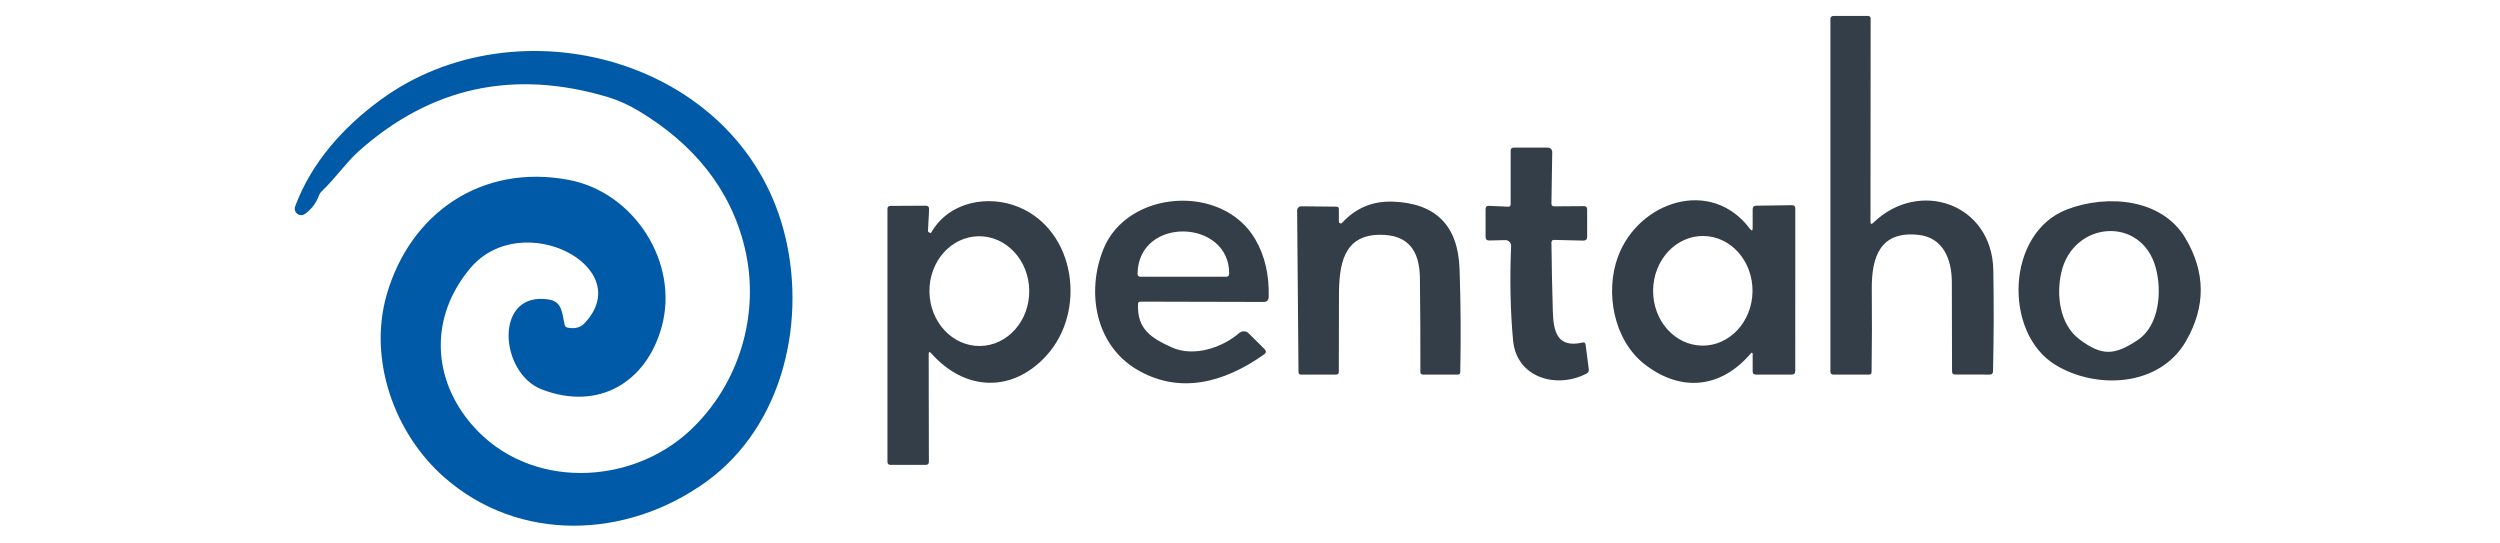
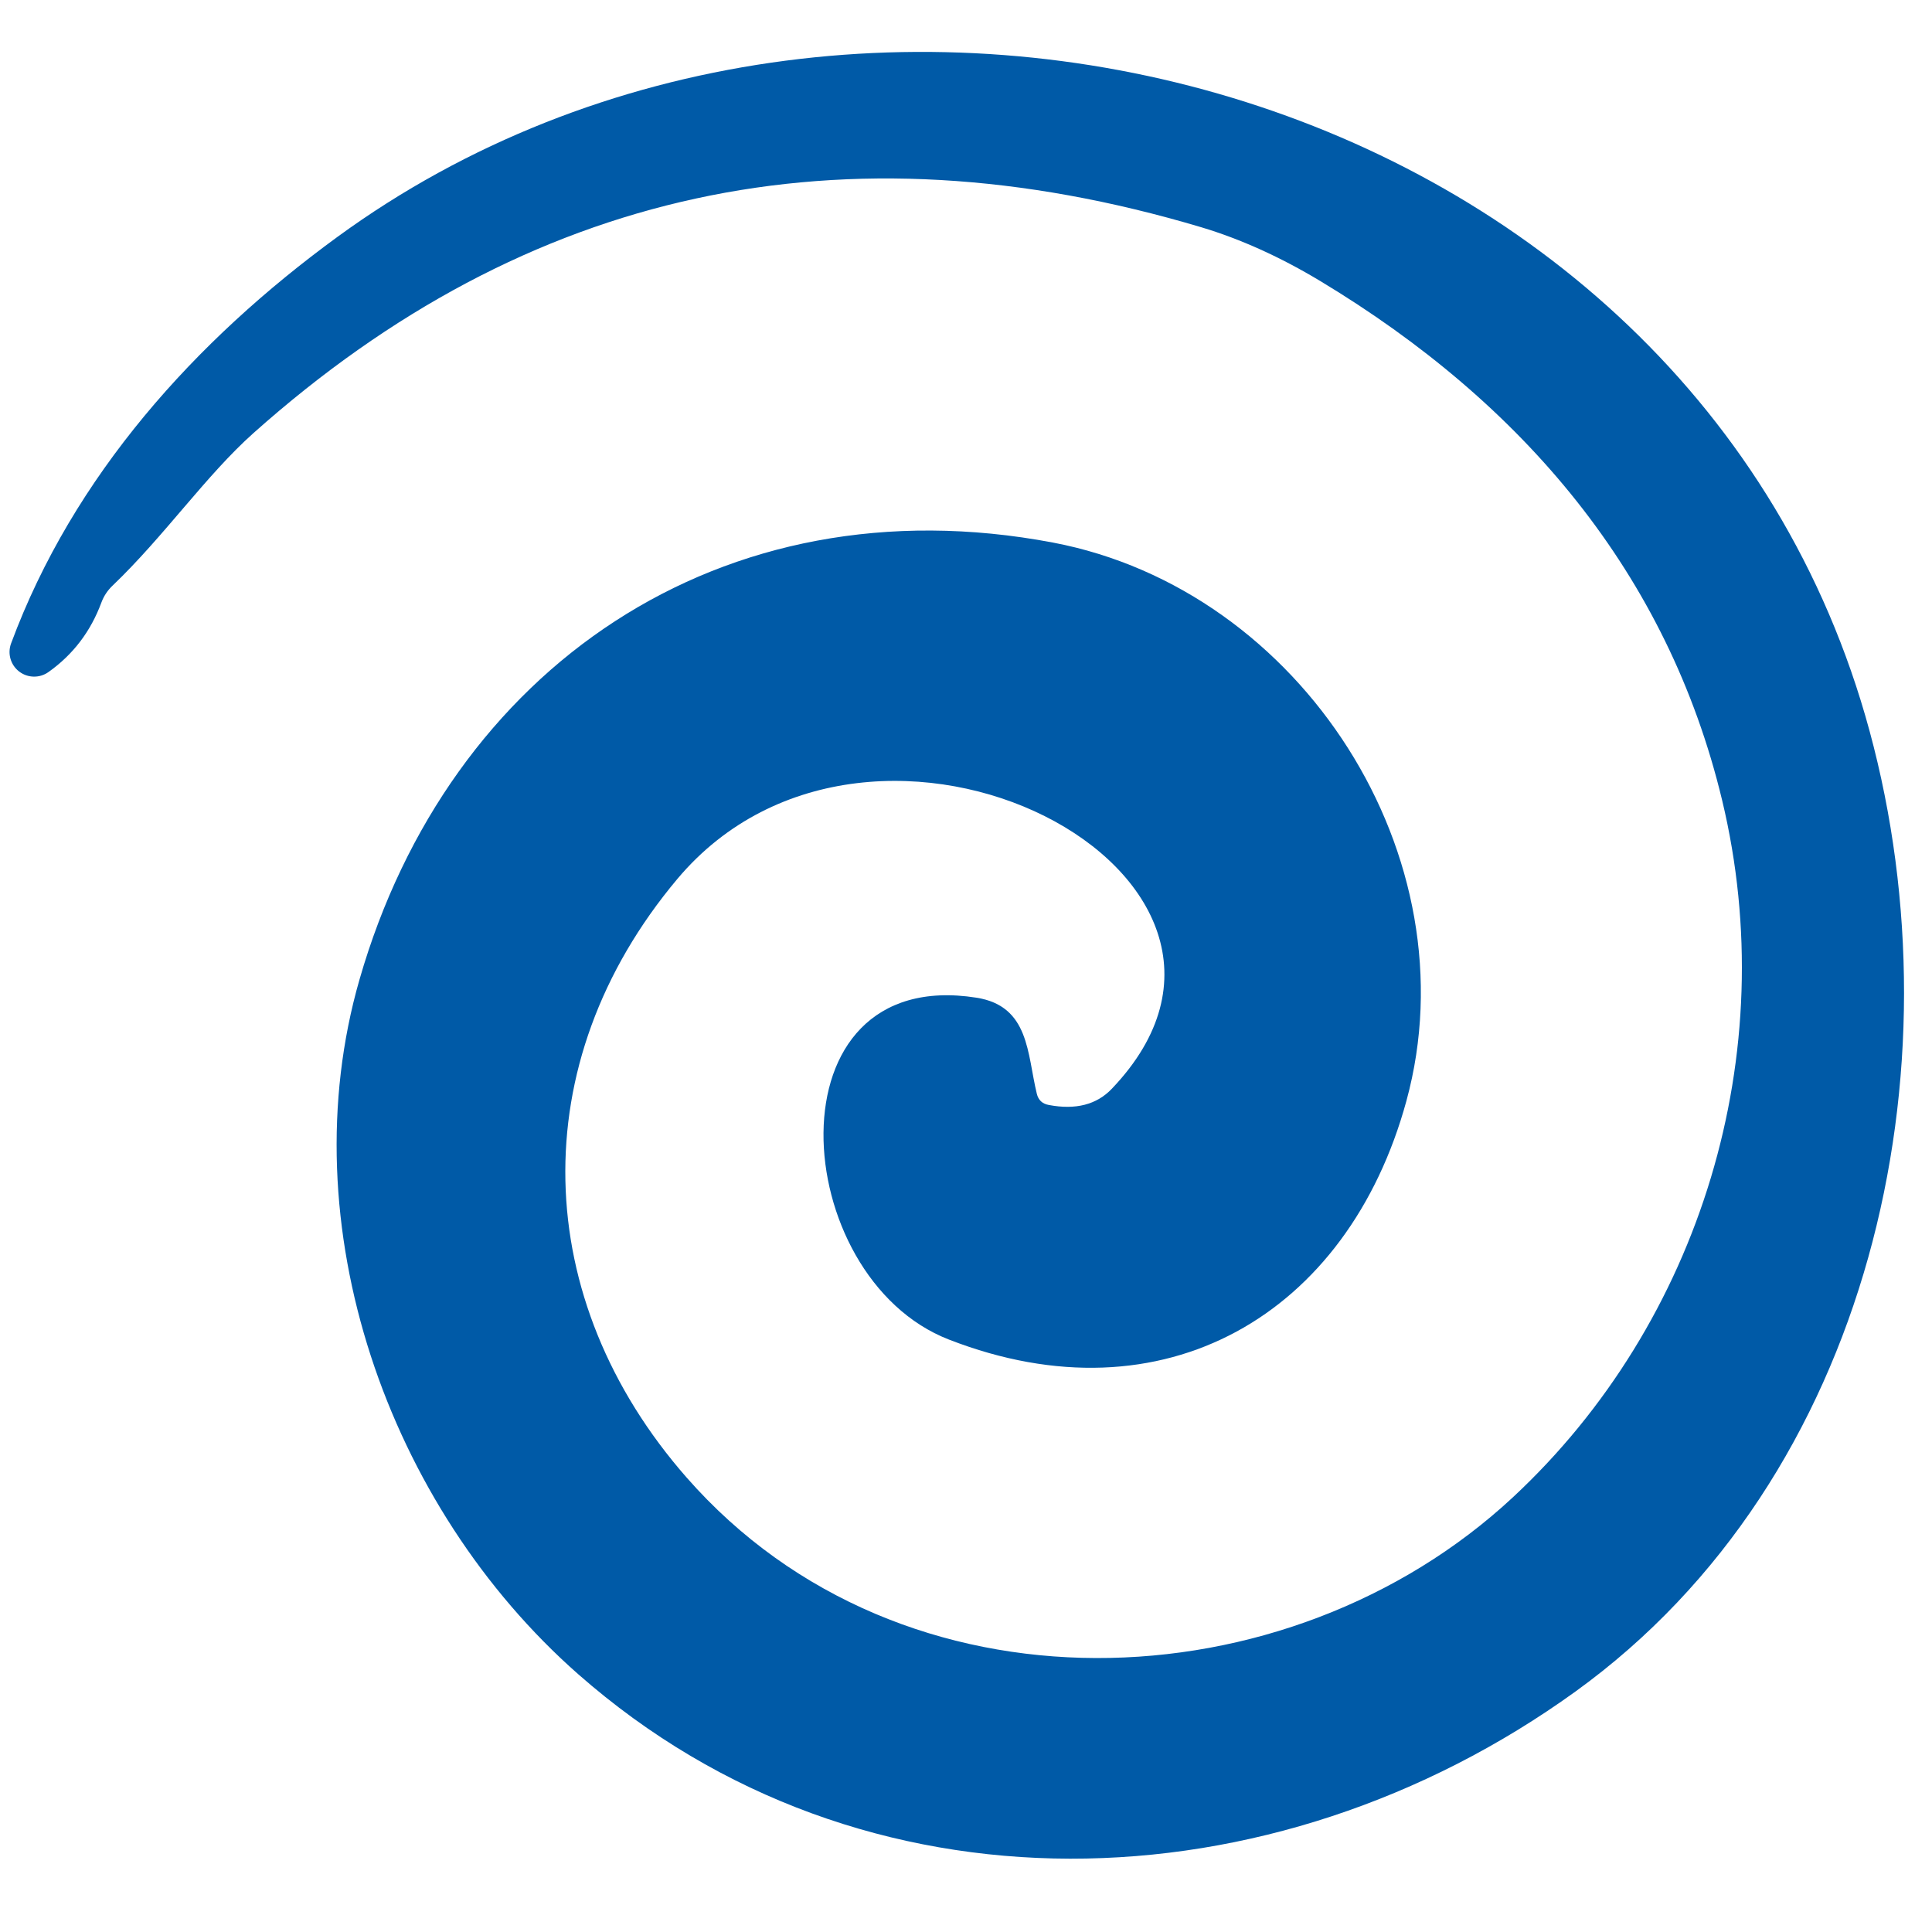
- <svg xmlns="http://www.w3.org/2000/svg" height="543" viewBox="47.711 35.82 381.142 108.26" width="2500">
-   <path d="m362.54 80.24c9.08-8.82 23.7-3.89 23.94 9.45q.18 10.08-.06 20.18-.01.63-.65.63l-6.89-.01q-.63 0-.63-.62 0-8.99-.04-17.84c-.02-4.55-1.75-8.88-6.69-9.39-7.55-.79-9.34 4.31-9.27 10.89q.08 8.26-.04 16.46-.01.51-.52.51h-7.16a.53.53 0 0 1 -.53-.53v-70.35q0-.62.62-.62h6.86q.54 0 .54.54l-.03 40.46q0 .76.55.24z" fill="#333e48" />
-   <path d="m82.81 89.31c-8.12 9.67-7.68 22.05.49 31.36 11.28 12.85 31.48 12.01 43.28 1.03 9.85-9.17 14.14-23.27 10.96-36.51-2.85-11.87-10.41-20.79-21.05-27.2q-3.14-1.89-6.24-2.82-28.14-8.39-49.64 10.78c-2.49 2.22-4.69 5.42-7.38 7.99q-.4.38-.59.89-.84 2.27-2.77 3.64a1.29 1.29 0 0 1 -1.96-1.5c3.26-8.79 9.65-15.86 17.09-21.29 27.21-19.86 71.01-8.21 80.26 25.87 4.81 17.71.14 39.11-15.41 50.33-15.86 11.44-37.32 12.2-52.23-.91-10-8.8-15.16-23.54-11.46-36.39 4.67-16.25 18.93-26.19 36.33-22.89 13.03 2.48 22 16.48 18.51 29.25-3.06 11.2-12.72 16.87-23.96 12.5-8.45-3.28-9.56-19.64 1.44-17.91 2.78.44 2.65 2.94 3.16 5.03q.12.5.63.59 2.11.4 3.3-.85c10.69-11.2-12.48-23.22-22.76-10.99z" fill="#005aa7" />
-   <path d="m298.38 84.19q.07 6.86.28 13.74c.13 4.14.94 7.32 5.94 6.18q.52-.12.59.41l.64 4.91q.08.59-.44.86c-5.9 3.11-13.97.92-14.66-6.62q-.81-8.83-.39-18.77a1.16 1.16 0 0 0 -1.19-1.21l-3.13.08q-.77.02-.77-.75v-5.51q0-.69.68-.65l3.79.17q.53.03.53-.5v-10.66q0-.62.63-.62h6.77a.89.89 0 0 1 .89.9l-.16 10.23q-.01.58.56.58l5.92-.04q.64-.01.64.63v5.48q0 .78-.78.76l-5.78-.14q-.56-.01-.56.54zm-60.36 18.09 3.14 3.12q.61.61-.1 1.1c-8.05 5.7-16.99 8.02-25.47 2.91-8.19-4.95-9.95-15.44-6.54-23.91 4.76-11.82 23.75-13.18 30.28-1.98q2.86 4.9 2.68 11.5-.03 1-1.02 1l-24.54-.06q-.48 0-.5.49c-.18 5.01 2.62 6.76 6.74 8.63 4.4 1.99 10.1.04 13.45-2.87a1.38 1.38 0 0 1 1.88.07zm-3.89-11.88c.1-10.91-18.06-11.56-18.27-.03q-.01.63.62.63h17.03q.61 0 .62-.6zm21.87-10.4a.37.37 0 0 0 .64.25q4.09-4.44 10.1-4.23 12.88.45 13.32 13.42.36 10.28.14 20.57-.01.49-.5.49h-6.91q-.54 0-.54-.54.02-9.38-.09-18.69c-.07-5.47-2.32-8.72-8.07-8.64-7.26.09-8.07 6.05-8.07 12.25q0 7.55-.03 15.1-.01.52-.53.52h-7.01q-.49 0-.5-.49l-.27-32.22a.83.83 0 0 1 .84-.84l6.99.07q.49.01.49.49zm82.07 26.35c-5.93 6.9-13.84 7.69-21.04 2.15-6.27-4.82-8.02-14.47-5.36-21.57 4.11-10.97 18.54-15.8 26.28-5.5q.55.73.55-.18v-3.71q0-.7.7-.71l7.13-.1q.67-.01.67.67l-.01 32.39q0 .71-.71.71h-7.15q-.63 0-.63-.62v-3.37q0-.65-.43-.16zm-9.644-1.62a10.93 9.91 90.7 0 0 10.044-10.81 10.93 9.91 90.7 0 0 -9.776-11.05 10.93 9.91 90.7 0 0 -10.042 10.808 10.93 9.91 90.7 0 0 9.775 11.05zm70.394 3.81c-10.36-6.35-9.85-26.33 2.39-30.98 7.95-3.02 18.86-2.2 23.58 5.76q6.05 10.21.09 20.53c-5.27 9.14-17.95 9.67-26.06 4.69zm1.22-18.42c-1.02 4.43-.39 10.32 3.58 13.33 4.57 3.46 7.08 3.18 11.6.2 4.45-2.94 4.89-9.91 3.64-14.46-2.83-10.4-16.45-9.34-18.82.93zm-225.82 16.33.04 21.42q.01.63-.63.63h-7.1a.53.53 0 0 1 -.53-.53v-50.5q0-.59.59-.6l6.99-.04q.76-.01.72.75l-.22 4.29q0 .14.12.22l.24.14q.2.12.31-.08c3.56-6.2 11.43-7.54 17.44-5.04 11.32 4.7 13.6 20.79 5.45 29.67-6.8 7.4-16.19 7.05-22.91-.52q-.51-.58-.51.19zm10.253-1.651a10.94 9.95 89.2 0 0 9.796-11.078 10.94 9.95 89.2 0 0 -10.102-10.8 10.94 9.95 89.2 0 0 -9.796 11.079 10.94 9.95 89.2 0 0 10.102 10.8z" fill="#333e48" />
+ <svg xmlns="http://www.w3.org/2000/svg" version="1.1" width="200" height="200" viewBox="0 0 200 200" xml:space="preserve">
+   <defs>
+ </defs>
+   <g transform="matrix(1.9762 0 0 1.9762 99.0463 98.8915)">
+     <path style="stroke: none; stroke-width: 1; stroke-dasharray: none; stroke-linecap: butt; stroke-dashoffset: 0; stroke-linejoin: miter; stroke-miterlimit: 4; fill: rgb(0,90,167); fill-rule: nonzero; opacity: 1;" transform=" translate(-97.4482, -93.3089)" d="M 82.81 89.31 C 74.69 98.98 75.13 111.36 83.3 120.67 C 94.58 133.52 114.78 132.68 126.58 121.7 C 136.43 112.53 140.72 98.43 137.54 85.19 C 134.69 73.32 127.13 64.4 116.49 57.99 Q 113.35 56.1 110.25 55.17 Q 82.11 46.78 60.61 65.95 C 58.12 68.17 55.92 71.37 53.23 73.94 Q 52.83 74.32 52.64 74.83 Q 51.8 77.1 49.87 78.47 C 49.409 78.801 48.785 78.791 48.334 78.446 C 47.883 78.101 47.711 77.502 47.91 76.97 C 51.17 68.18 57.56 61.11 65 55.68 C 92.21 35.82 136.01 47.47 145.26 81.55 C 150.07 99.26 145.4 120.66 129.85 131.88 C 113.99 143.32 92.53 144.08 77.62 130.97 C 67.62 122.17 62.46 107.43 66.16 94.58 C 70.83 78.33 85.09 68.39 102.49 71.69 C 115.52 74.17 124.49 88.17 121 100.94 C 117.94 112.14 108.28 117.81 97.04 113.44 C 88.59 110.16 87.48 93.8 98.48 95.53 C 101.26 95.97 101.13 98.47 101.64 100.56 Q 101.76 101.06 102.27 101.15 Q 104.38 101.55 105.57 100.3 C 116.26 89.1 93.09 77.08 82.81 89.31 Z" stroke-linecap="round" />
+   </g>
</svg>
